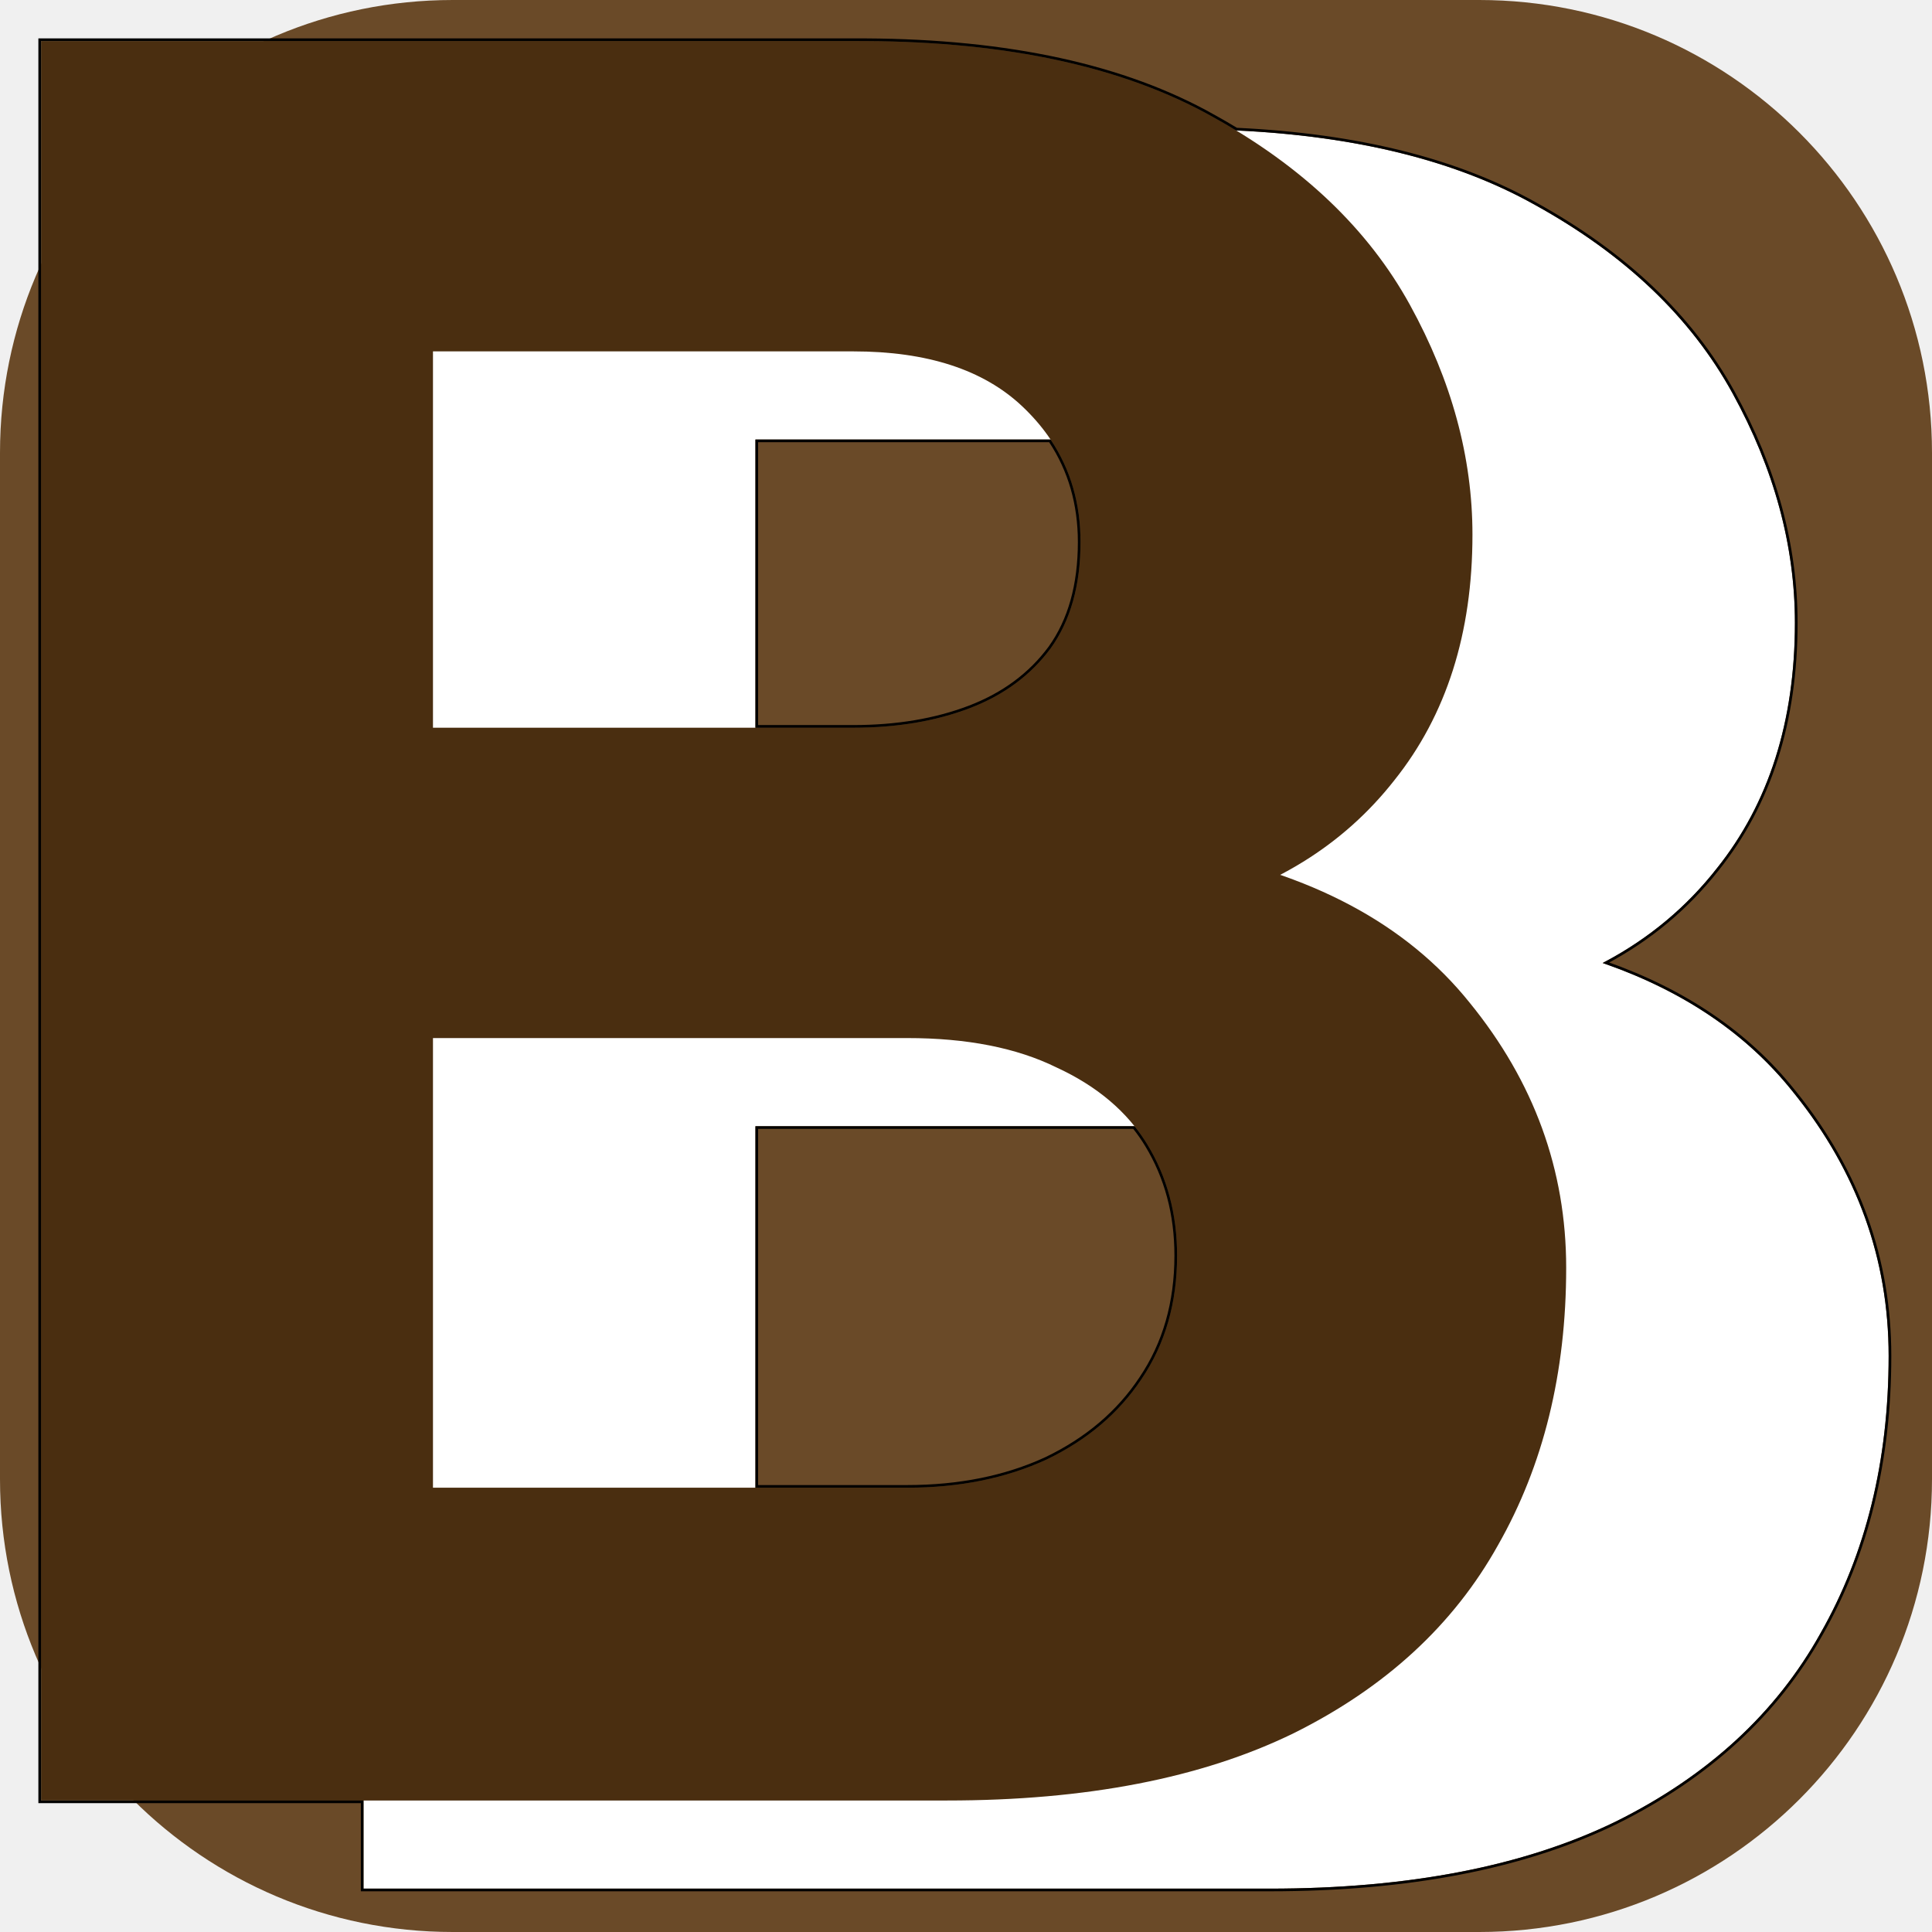
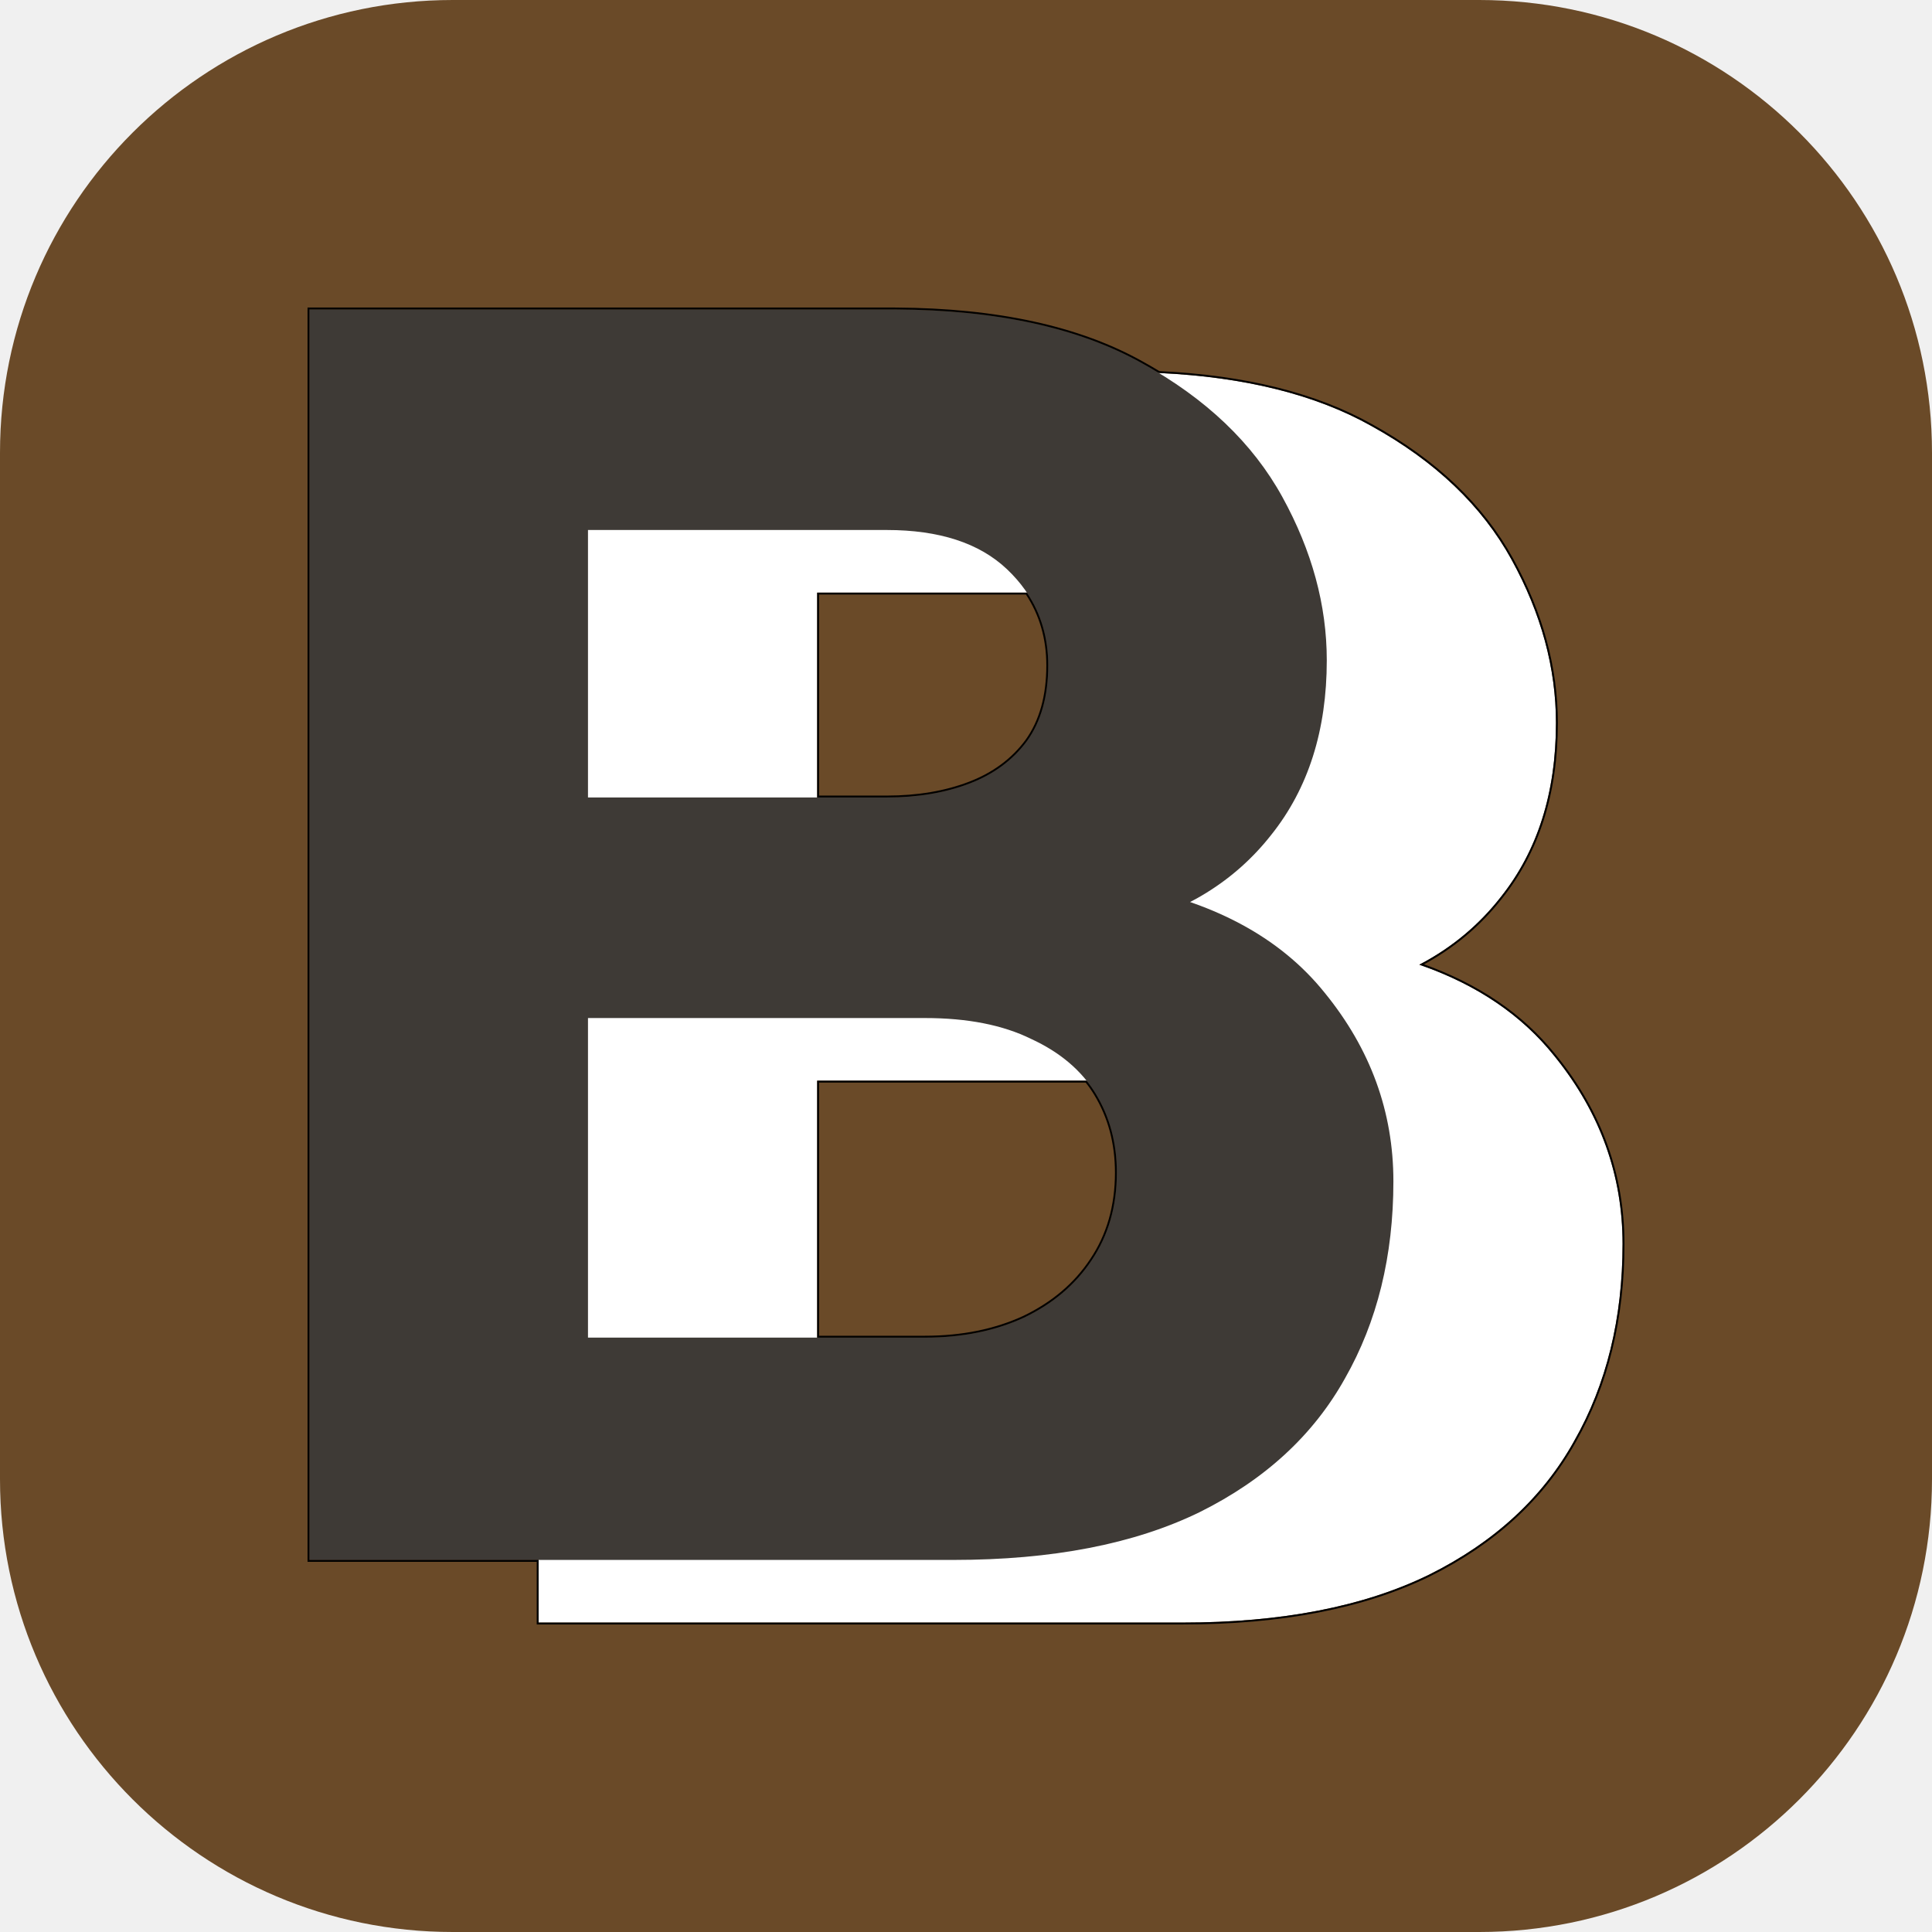
<svg xmlns="http://www.w3.org/2000/svg" width="1024" height="1024" viewBox="0 0 1024 1024" fill="none">
  <rect width="1024" height="1024" rx="240" fill="#6A4A28" />
-   <g transform="translate(-209, -209) scale(1.407)">
-     <path d="M285.472 860V197.205H593.599C648.52 197.205 692.92 206.718 726.799 225.742C760.679 244.46 785.465 268.088 801.156 296.625C816.848 325.162 824.694 354.005 824.694 383.156C824.694 420.285 814.887 451.123 795.272 475.671C776.014 500.219 749.445 516.636 715.566 524.921V501.907C763.71 510.499 799.73 529.677 823.624 559.441C847.875 589.205 860 622.499 860 659.321C860 698.904 851.441 733.732 834.323 763.803C817.561 793.874 791.884 817.501 757.291 834.685C722.698 851.562 679.19 860 626.765 860H285.472ZM433.116 742.17H611.787C631.401 742.17 648.876 738.641 664.211 731.584C679.546 724.219 691.493 714.093 700.052 701.205C708.968 688.011 713.426 672.515 713.426 654.718C713.426 639.069 709.681 625.107 702.192 612.833C694.703 600.559 683.291 590.893 667.956 583.836C652.977 576.471 634.254 572.789 611.787 572.789H433.116V742.17ZM433.116 455.879H591.459C607.864 455.879 622.486 453.425 635.324 448.515C648.163 443.606 658.327 436.088 665.816 425.962C673.305 415.529 677.05 402.181 677.05 385.918C677.05 365.666 669.739 348.636 655.117 334.827C640.495 321.019 619.276 314.115 591.459 314.115H433.116V455.879Z" fill="white" />
-     <path d="M164 826.795V164H472.127C527.047 164 571.447 173.512 605.327 192.537C639.207 211.255 663.992 234.882 679.684 263.419C695.376 291.956 703.221 320.8 703.221 349.951C703.221 387.079 693.414 417.918 673.8 442.466C654.542 467.014 627.973 483.43 594.093 491.715V468.701C642.238 477.293 678.257 496.471 702.151 526.236C726.402 556 738.528 589.293 738.528 626.115C738.528 665.699 729.969 700.526 712.85 730.597C696.089 760.669 670.412 784.296 635.819 801.479C601.226 818.356 557.717 826.795 505.293 826.795H164ZM311.644 708.964H490.315C509.929 708.964 527.404 705.436 542.739 698.378C558.074 691.014 570.021 680.888 578.58 668C587.496 654.805 591.954 639.31 591.954 621.512C591.954 605.863 588.209 591.901 580.72 579.627C573.231 567.353 561.818 557.688 546.483 550.63C531.505 543.266 512.782 539.584 490.315 539.584H311.644V708.964ZM311.644 422.674H469.987C486.392 422.674 501.013 420.219 513.852 415.31C526.691 410.4 536.854 402.882 544.344 392.756C551.833 382.323 555.577 368.975 555.577 352.712C555.577 332.46 548.267 315.43 533.645 301.622C519.023 287.814 497.804 280.91 469.987 280.91H311.644V422.674Z" fill="#4A2E10" />
-     <path d="M472.127 163.5L474.695 163.507C528.487 163.8 572.124 173.318 605.572 192.101H605.571C608.566 193.755 611.49 195.45 614.344 197.182C659.871 199.321 697.444 208.686 727.04 225.305H727.041C760.988 244.059 785.85 267.75 801.595 296.384C817.322 324.986 825.193 353.912 825.193 383.156C825.193 420.377 815.361 451.331 795.663 475.983L795.662 475.982C784.193 490.601 770.144 502.343 753.52 511.212C783.272 521.693 806.778 537.658 824.012 559.125L825.143 560.527C848.709 590.02 860.5 622.956 860.5 659.32C860.5 698.976 851.924 733.889 834.759 764.045L834.76 764.046C817.943 794.216 792.186 817.91 757.514 835.133L757.511 835.135C722.83 852.055 679.24 860.5 626.766 860.5H284.973V827.295H163.5V163.5H472.127ZM433.616 708.465H490.314C509.868 708.465 527.271 704.947 542.53 697.924C557.789 690.595 569.66 680.527 578.163 667.724L578.166 667.72C587.019 654.618 591.453 639.222 591.453 621.513C591.453 605.947 587.73 592.076 580.293 579.888C578.895 577.597 577.359 575.398 575.685 573.289H433.616V708.465ZM433.616 422.174H469.986C486.342 422.174 500.902 419.727 513.674 414.843C526.432 409.964 536.514 402.501 543.941 392.459C551.352 382.132 555.077 368.895 555.077 352.712C555.077 338.384 551.395 325.69 544.03 314.615H433.616V422.174Z" stroke="black" />
-   </g>
+   <path d="M285.472 860V197.205H593.599C648.52 197.205 692.92 206.718 726.799 225.742C760.679 244.46 785.465 268.088 801.156 296.625C816.848 325.162 824.694 354.005 824.694 383.156C824.694 420.285 814.887 451.123 795.272 475.671C776.014 500.219 749.445 516.636 715.566 524.921V501.907C763.71 510.499 799.73 529.677 823.624 559.441C847.875 589.205 860 622.499 860 659.321C860 698.904 851.441 733.732 834.323 763.803C817.561 793.874 791.884 817.501 757.291 834.685C722.698 851.562 679.19 860 626.765 860H285.472ZM433.116 742.17H611.787C631.401 742.17 648.876 738.641 664.211 731.584C679.546 724.219 691.493 714.093 700.052 701.205C708.968 688.011 713.426 672.515 713.426 654.718C713.426 639.069 709.681 625.107 702.192 612.833C694.703 600.559 683.291 590.893 667.956 583.836C652.977 576.471 634.254 572.789 611.787 572.789H433.116V742.17ZM433.116 455.879H591.459C607.864 455.879 622.486 453.425 635.324 448.515C648.163 443.606 658.327 436.088 665.816 425.962C673.305 415.529 677.05 402.181 677.05 385.918C677.05 365.666 669.739 348.636 655.117 334.827C640.495 321.019 619.276 314.115 591.459 314.115H433.116V455.879Z" fill="white" />
+   <path d="M164 826.795V164H472.127C527.047 164 571.447 173.512 605.327 192.537C639.207 211.255 663.992 234.882 679.684 263.419C695.376 291.956 703.221 320.8 703.221 349.951C703.221 387.079 693.414 417.918 673.8 442.466C654.542 467.014 627.973 483.43 594.093 491.715V468.701C642.238 477.293 678.257 496.471 702.151 526.236C726.402 556 738.528 589.293 738.528 626.115C738.528 665.699 729.969 700.526 712.85 730.597C696.089 760.669 670.412 784.296 635.819 801.479C601.226 818.356 557.717 826.795 505.293 826.795H164ZM311.644 708.964H490.315C509.929 708.964 527.404 705.436 542.739 698.378C558.074 691.014 570.021 680.888 578.58 668C587.496 654.805 591.954 639.31 591.954 621.512C591.954 605.863 588.209 591.901 580.72 579.627C573.231 567.353 561.818 557.688 546.483 550.63C531.505 543.266 512.782 539.584 490.315 539.584H311.644V708.964ZM311.644 422.674H469.987C486.392 422.674 501.013 420.219 513.852 415.31C526.691 410.4 536.854 402.882 544.344 392.756C551.833 382.323 555.577 368.975 555.577 352.712C555.577 332.46 548.267 315.43 533.645 301.622C519.023 287.814 497.804 280.91 469.987 280.91H311.644V422.674Z" fill="#3E3A36" />
+   <path d="M472.127 163.5L474.695 163.507C528.487 163.8 572.124 173.318 605.572 192.101H605.571C608.566 193.755 611.49 195.45 614.344 197.182C659.871 199.321 697.444 208.686 727.04 225.305H727.041C760.988 244.059 785.85 267.75 801.595 296.384C817.322 324.986 825.193 353.912 825.193 383.156C825.193 420.377 815.361 451.331 795.663 475.983L795.662 475.982C784.193 490.601 770.144 502.343 753.52 511.212C783.272 521.693 806.778 537.658 824.012 559.125L825.143 560.527C848.709 590.02 860.5 622.956 860.5 659.32C860.5 698.976 851.924 733.889 834.759 764.045L834.76 764.046C817.943 794.216 792.186 817.91 757.514 835.133L757.511 835.135C722.83 852.055 679.24 860.5 626.766 860.5H284.973V827.295H163.5V163.5H472.127ZM433.616 708.465H490.314C509.868 708.465 527.271 704.947 542.53 697.924C557.789 690.595 569.66 680.527 578.163 667.724L578.166 667.72C587.019 654.618 591.453 639.222 591.453 621.513C591.453 605.947 587.73 592.076 580.293 579.888C578.895 577.597 577.359 575.398 575.685 573.289H433.616V708.465ZM433.616 422.174H469.986C486.342 422.174 500.902 419.727 513.674 414.843C526.432 409.964 536.514 402.501 543.941 392.459C551.352 382.132 555.077 368.895 555.077 352.712C555.077 338.384 551.395 325.69 544.03 314.615H433.616V422.174Z" stroke="black" />
</svg>
